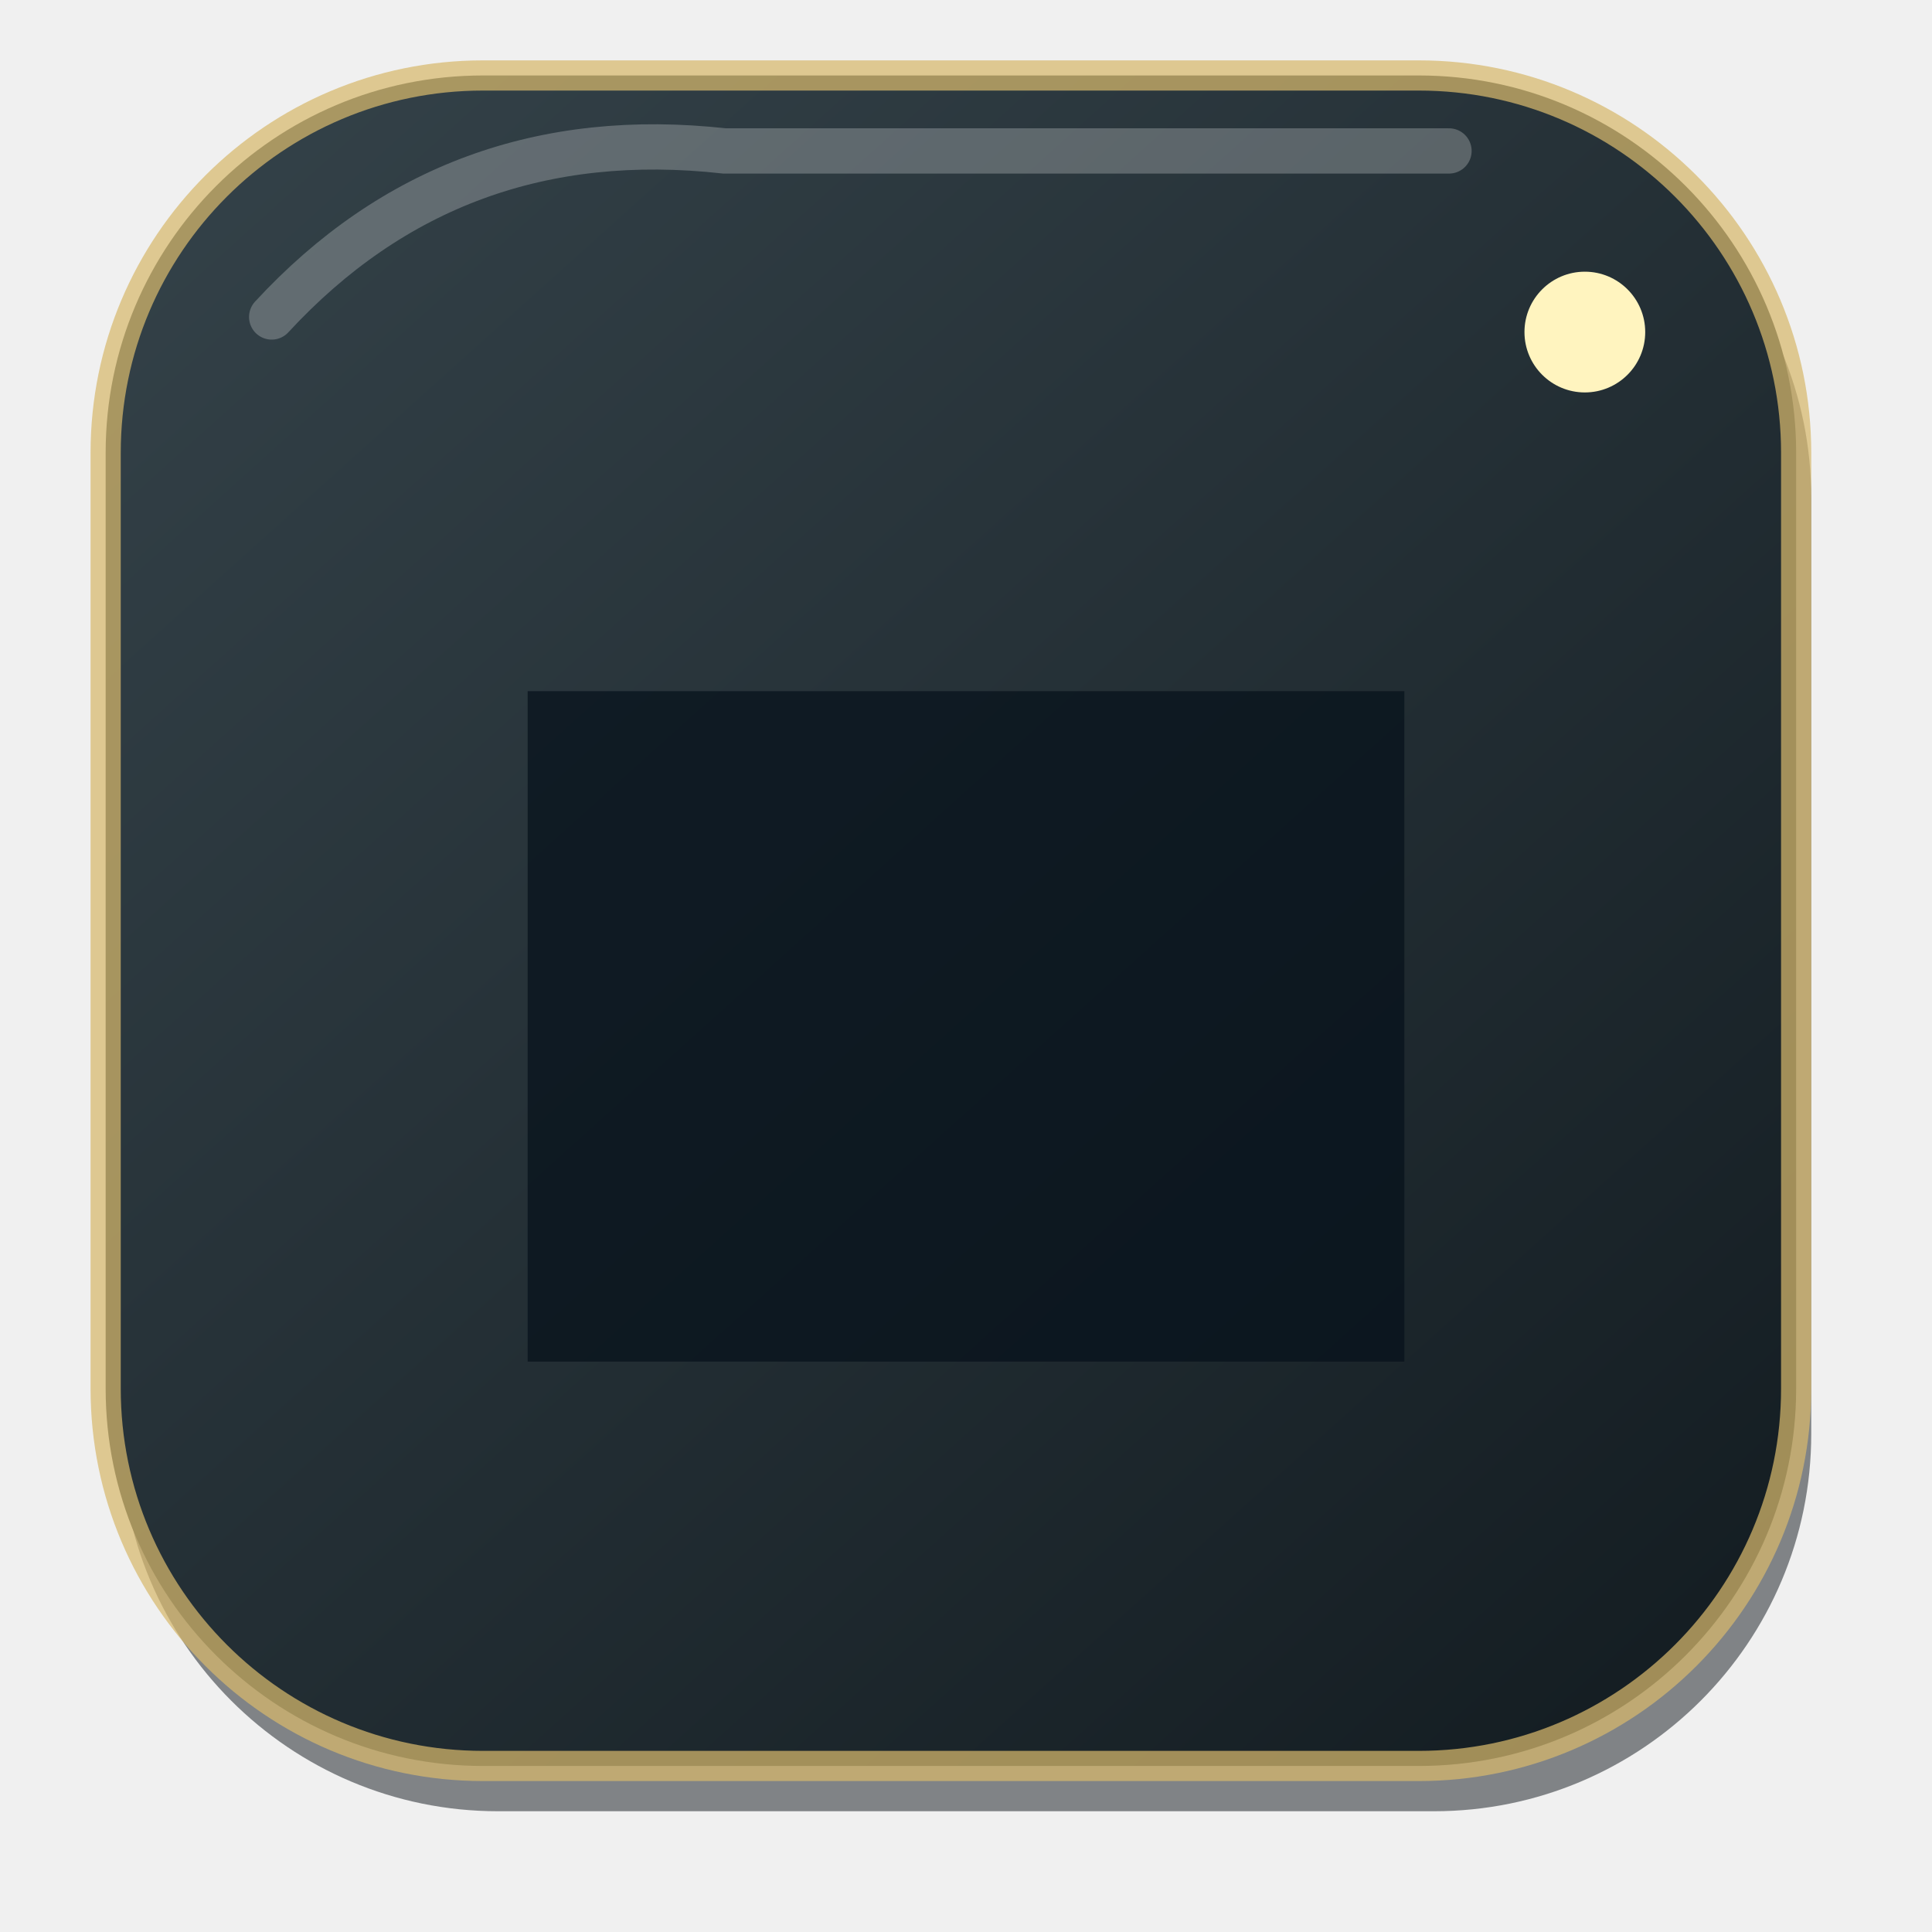
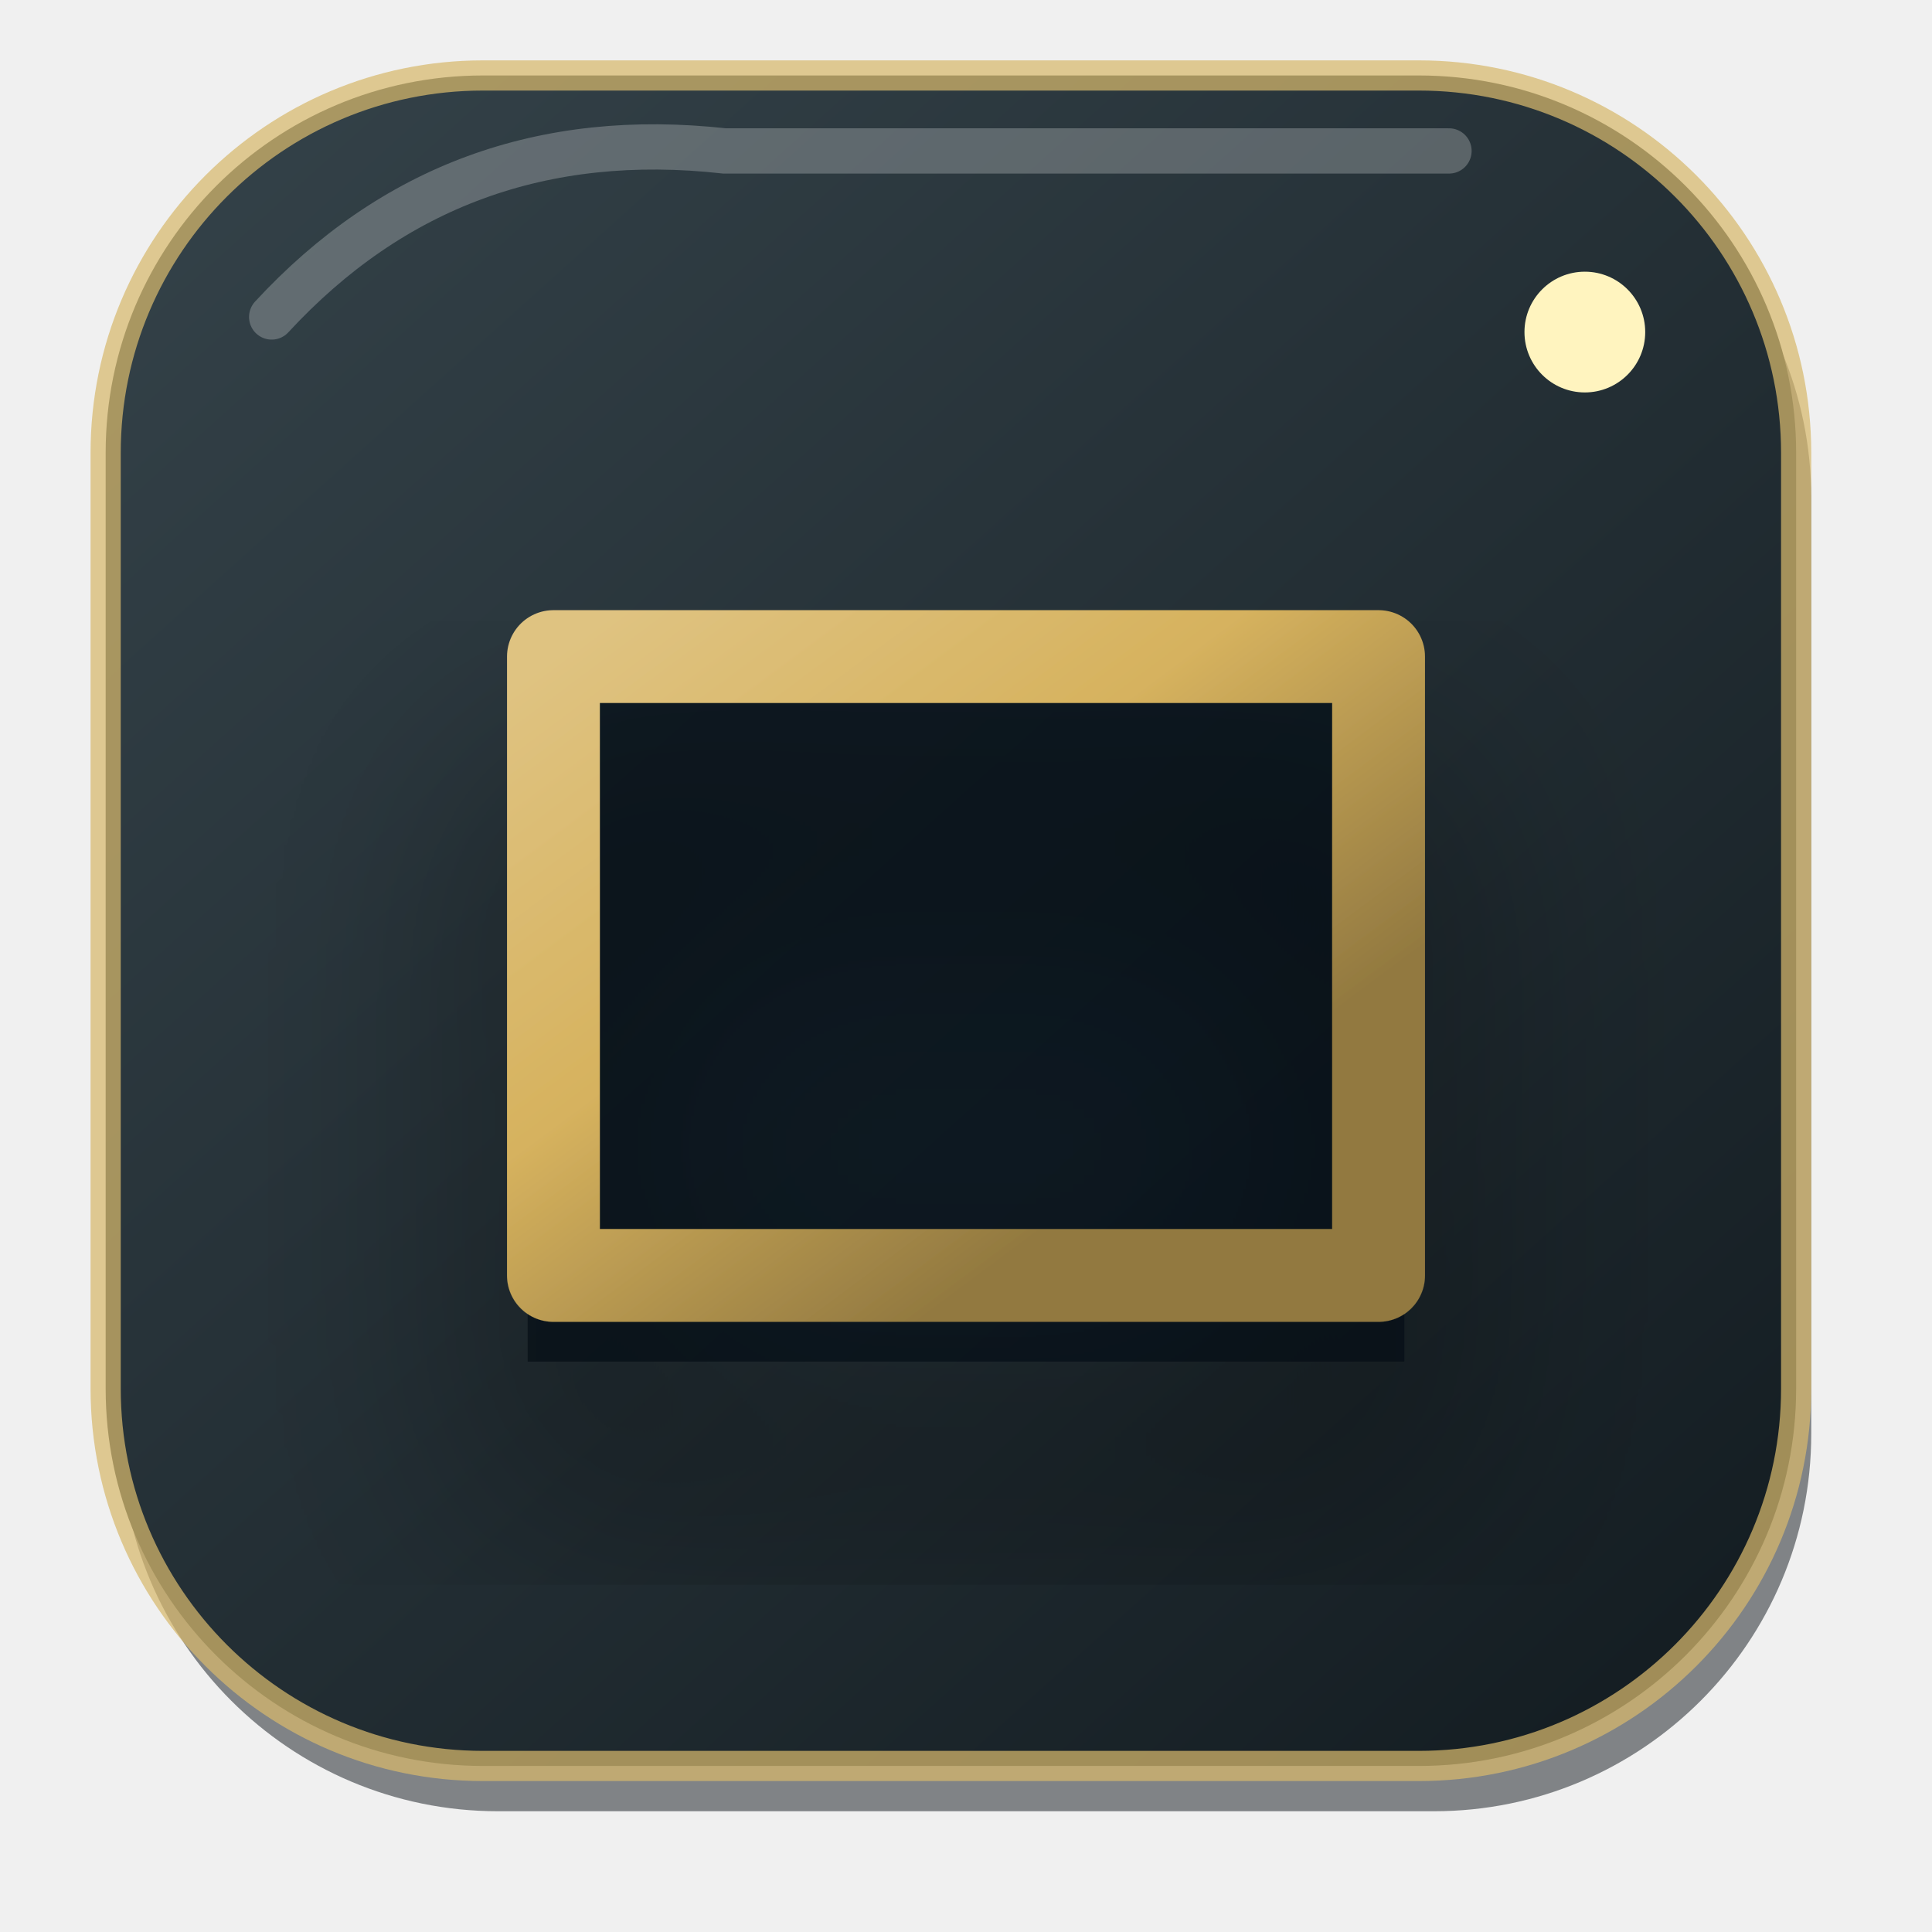
<svg xmlns="http://www.w3.org/2000/svg" width="128" height="128" viewBox="0 0 128 128" role="img" aria-label="keyboard 3D">
  <defs>
+     <linearGradient id="cD6B25E" x1="0" y1="0" x2="1" y2="1">
+       <stop offset="0" stop-color="#dfc381" />
+       <stop offset=".38" stop-color="#D6B25E" />
+       <stop offset=".76" stop-color="#927940" />
+       <stop offset="1" stop-color="#927940" />
+     </linearGradient>
    <linearGradient id="royalPrimary" x1="0" y1="0" x2="1" y2="1">
      <stop offset="0" stop-color="#eadbb3" />
      <stop offset=".38" stop-color="#D7B96D" />
      <stop offset=".76" stop-color="#a18b52" />
      <stop offset="1" stop-color="#706039" />
    </linearGradient>
    <linearGradient id="cD7B96D" x1="0" y1="0" x2="1" y2="1">
      <stop offset="0" stop-color="#eadbb3" />
      <stop offset=".38" stop-color="#D7B96D" />
      <stop offset=".76" stop-color="#a18b52" />
      <stop offset="1" stop-color="#706039" />
    </linearGradient>
    <linearGradient id="c168B79" x1="0" y1="0" x2="1" y2="1">
      <stop offset="0" stop-color="#86c3b9" />
      <stop offset=".38" stop-color="#168B79" />
      <stop offset=".76" stop-color="#11685b" />
      <stop offset="1" stop-color="#0b483f" />
    </linearGradient>
    <linearGradient id="royalTile" x1="0" y1="0" x2=".9" y2="1">
      <stop offset="0" stop-color="#35434A" />
      <stop offset="1" stop-color="#141D22" />
    </linearGradient>
    <filter id="royalShadow" x="-35%" y="-35%" width="175%" height="185%">
      <feGaussianBlur in="SourceAlpha" stdDeviation="2.4" />
      <feOffset dy="3.5" />
      <feComponentTransfer>
        <feFuncA type="linear" slope=".55" />
      </feComponentTransfer>
      <feMerge>
        <feMergeNode />
        <feMergeNode in="SourceGraphic" />
      </feMerge>
    </filter>
  </defs>
  <rect x="8" y="8" width="112" height="112" rx="25" fill="#070D13" opacity=".48" />
  <rect x="7" y="5" width="112" height="112" rx="25" fill="url(#royalTile)" stroke="#D7B96D" stroke-opacity=".72" stroke-width="2" />
  <path d="M18 21Q30 8 48 10h48" fill="none" stroke="#FFF" stroke-opacity=".24" stroke-width="3" stroke-linecap="round" />
  <g transform="translate(23.00 27.00) scale(3.4167)" opacity=".72" fill="#06101A" stroke="#06101A">
    <path d="M4 6h16v12H4z" />
    <path d="M8 10h.01" />
    <path d="M12 10h.01" />
    <path d="M16 10h.01" />
    <path d="M8 14h.01" />
    <path d="M12 14h.01" />
    <path d="M16 14h.01" />
    <path d="M10 17h4" />
  </g>
  <g transform="translate(23.00 23.00) scale(3.4167)" fill="none" stroke="url(#cD6B25E)" stroke-width="1.8" stroke-linecap="round" stroke-linejoin="round" filter="url(#royalShadow)">
    <path d="M4 6h16v12H4z" />
    <path d="M8 10h.01" />
    <path d="M12 10h.01" />
    <path d="M16 10h.01" />
    <path d="M8 14h.01" />
    <path d="M12 14h.01" />
    <path d="M16 14h.01" />
    <path d="M10 17h4" />
  </g>
  <circle cx="105" cy="22" r="4" fill="#FFF4BF" />
</svg>
